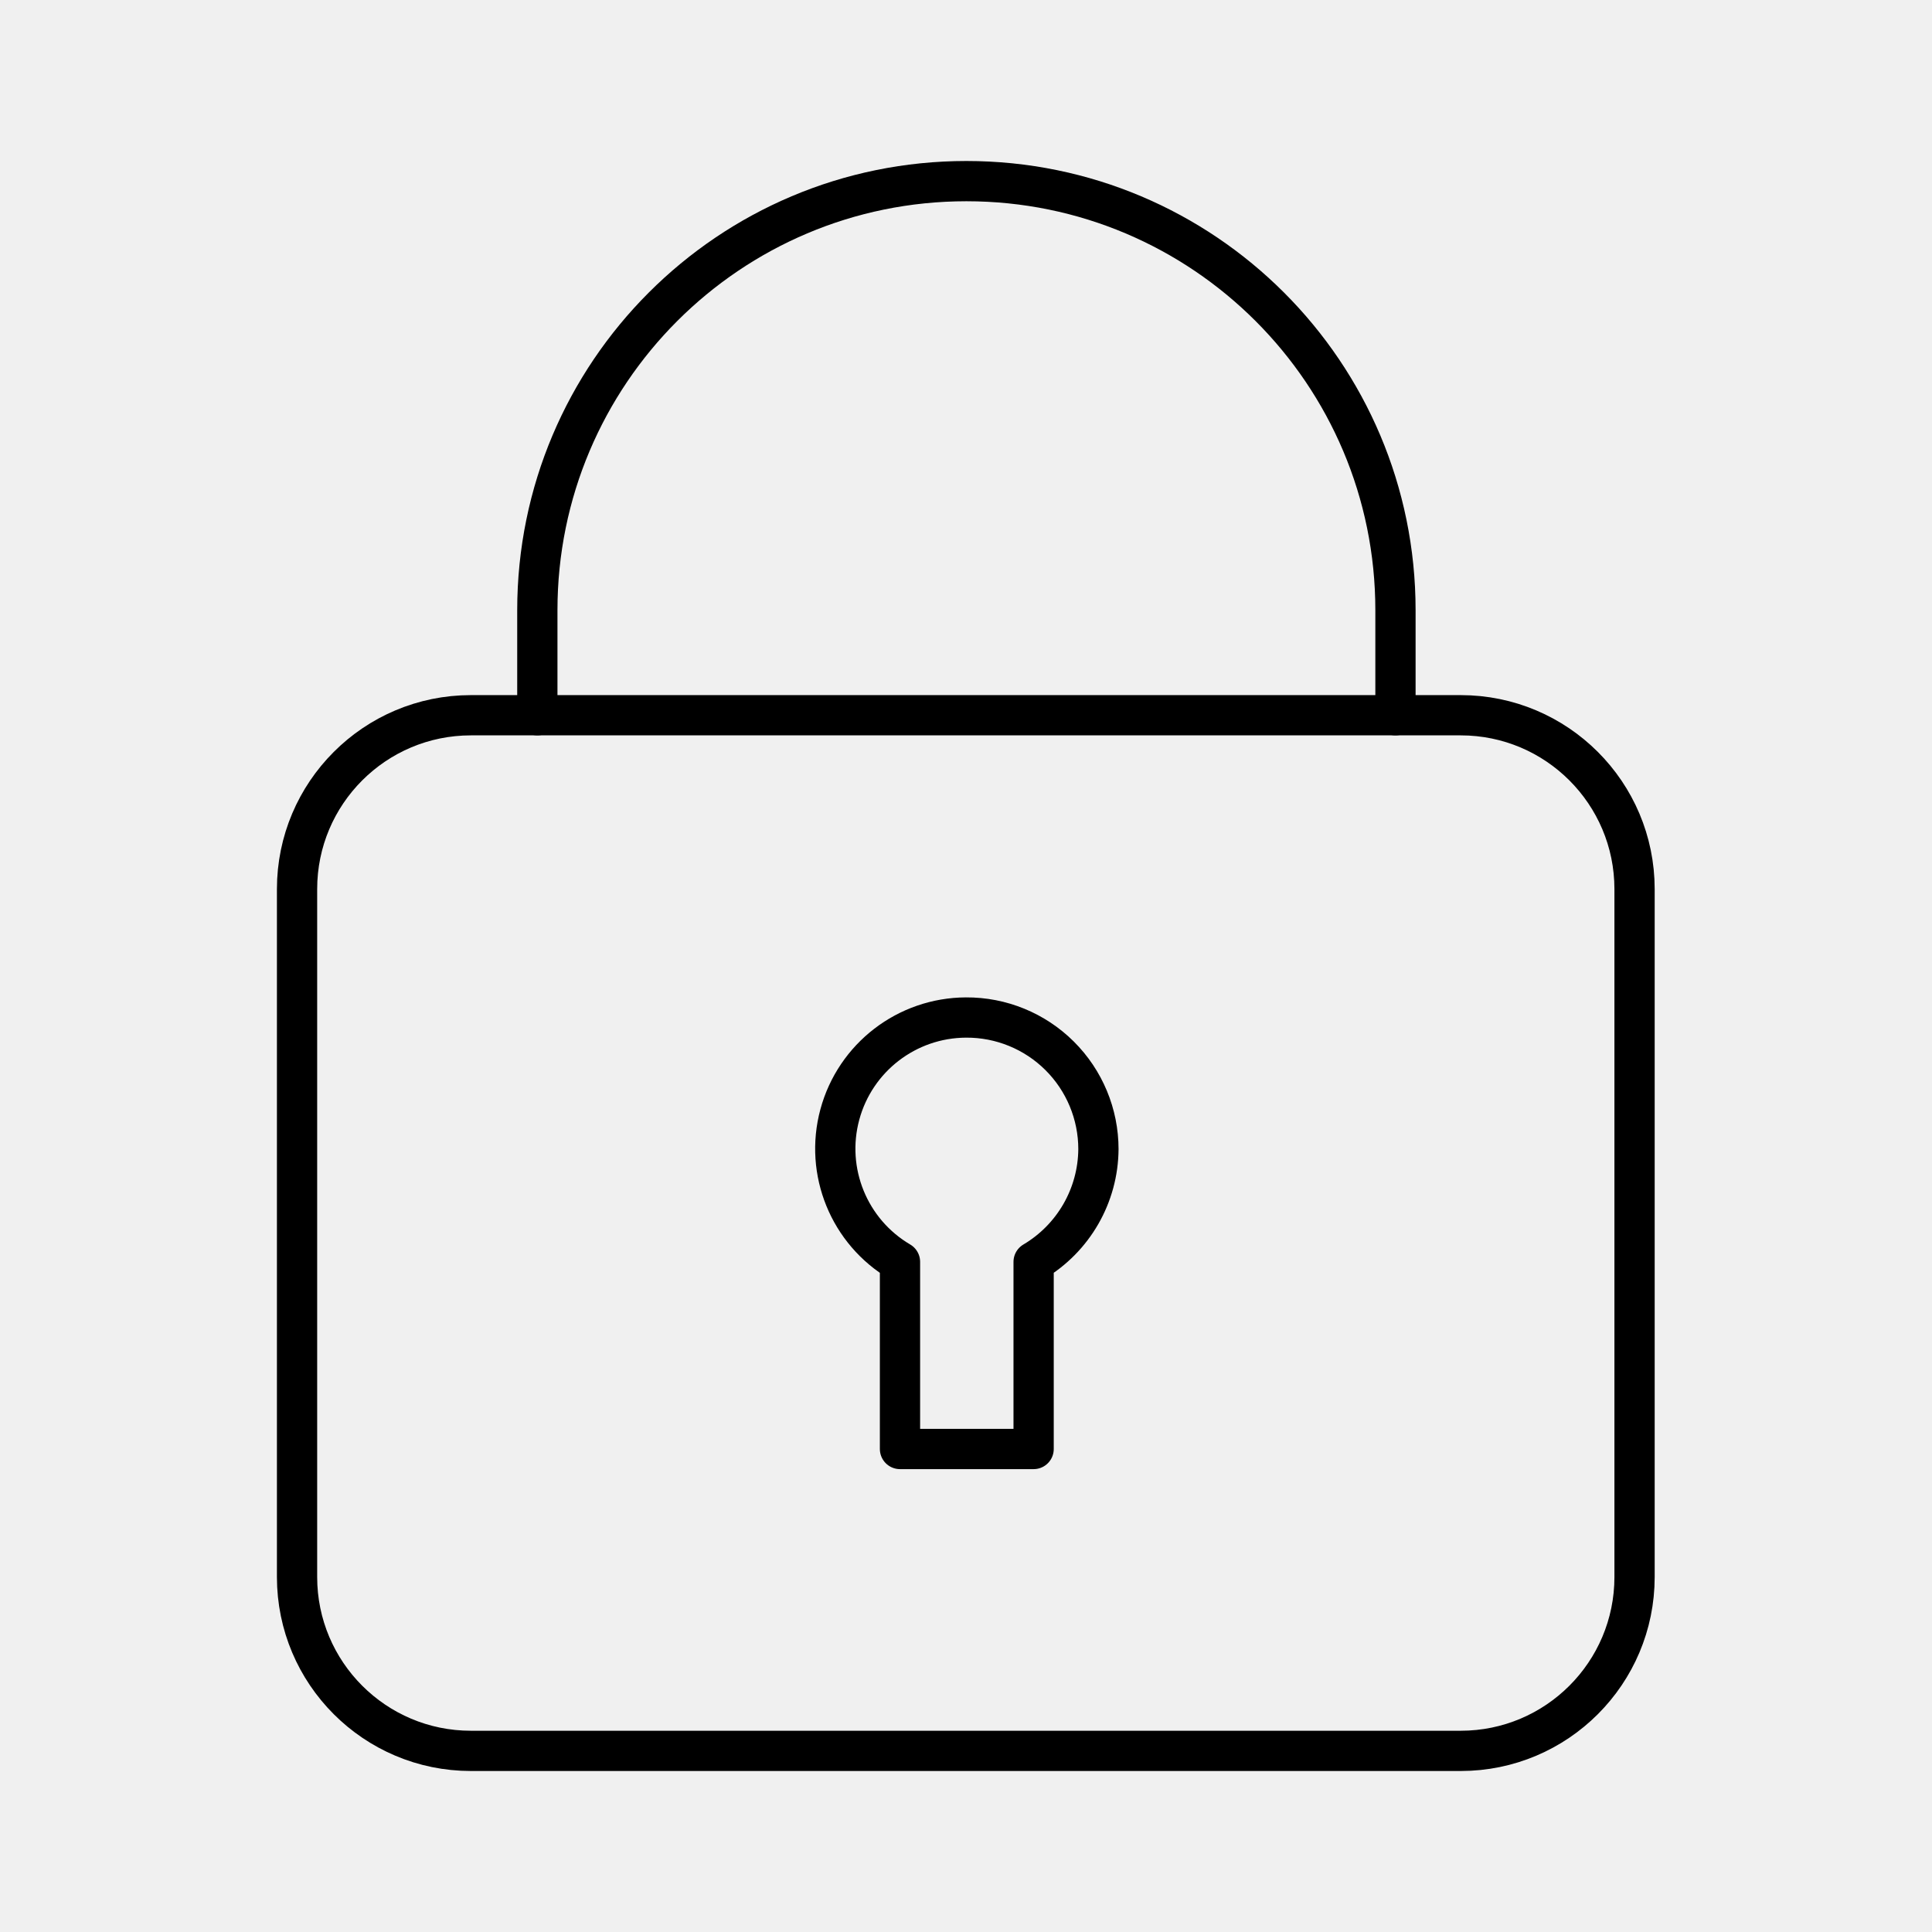
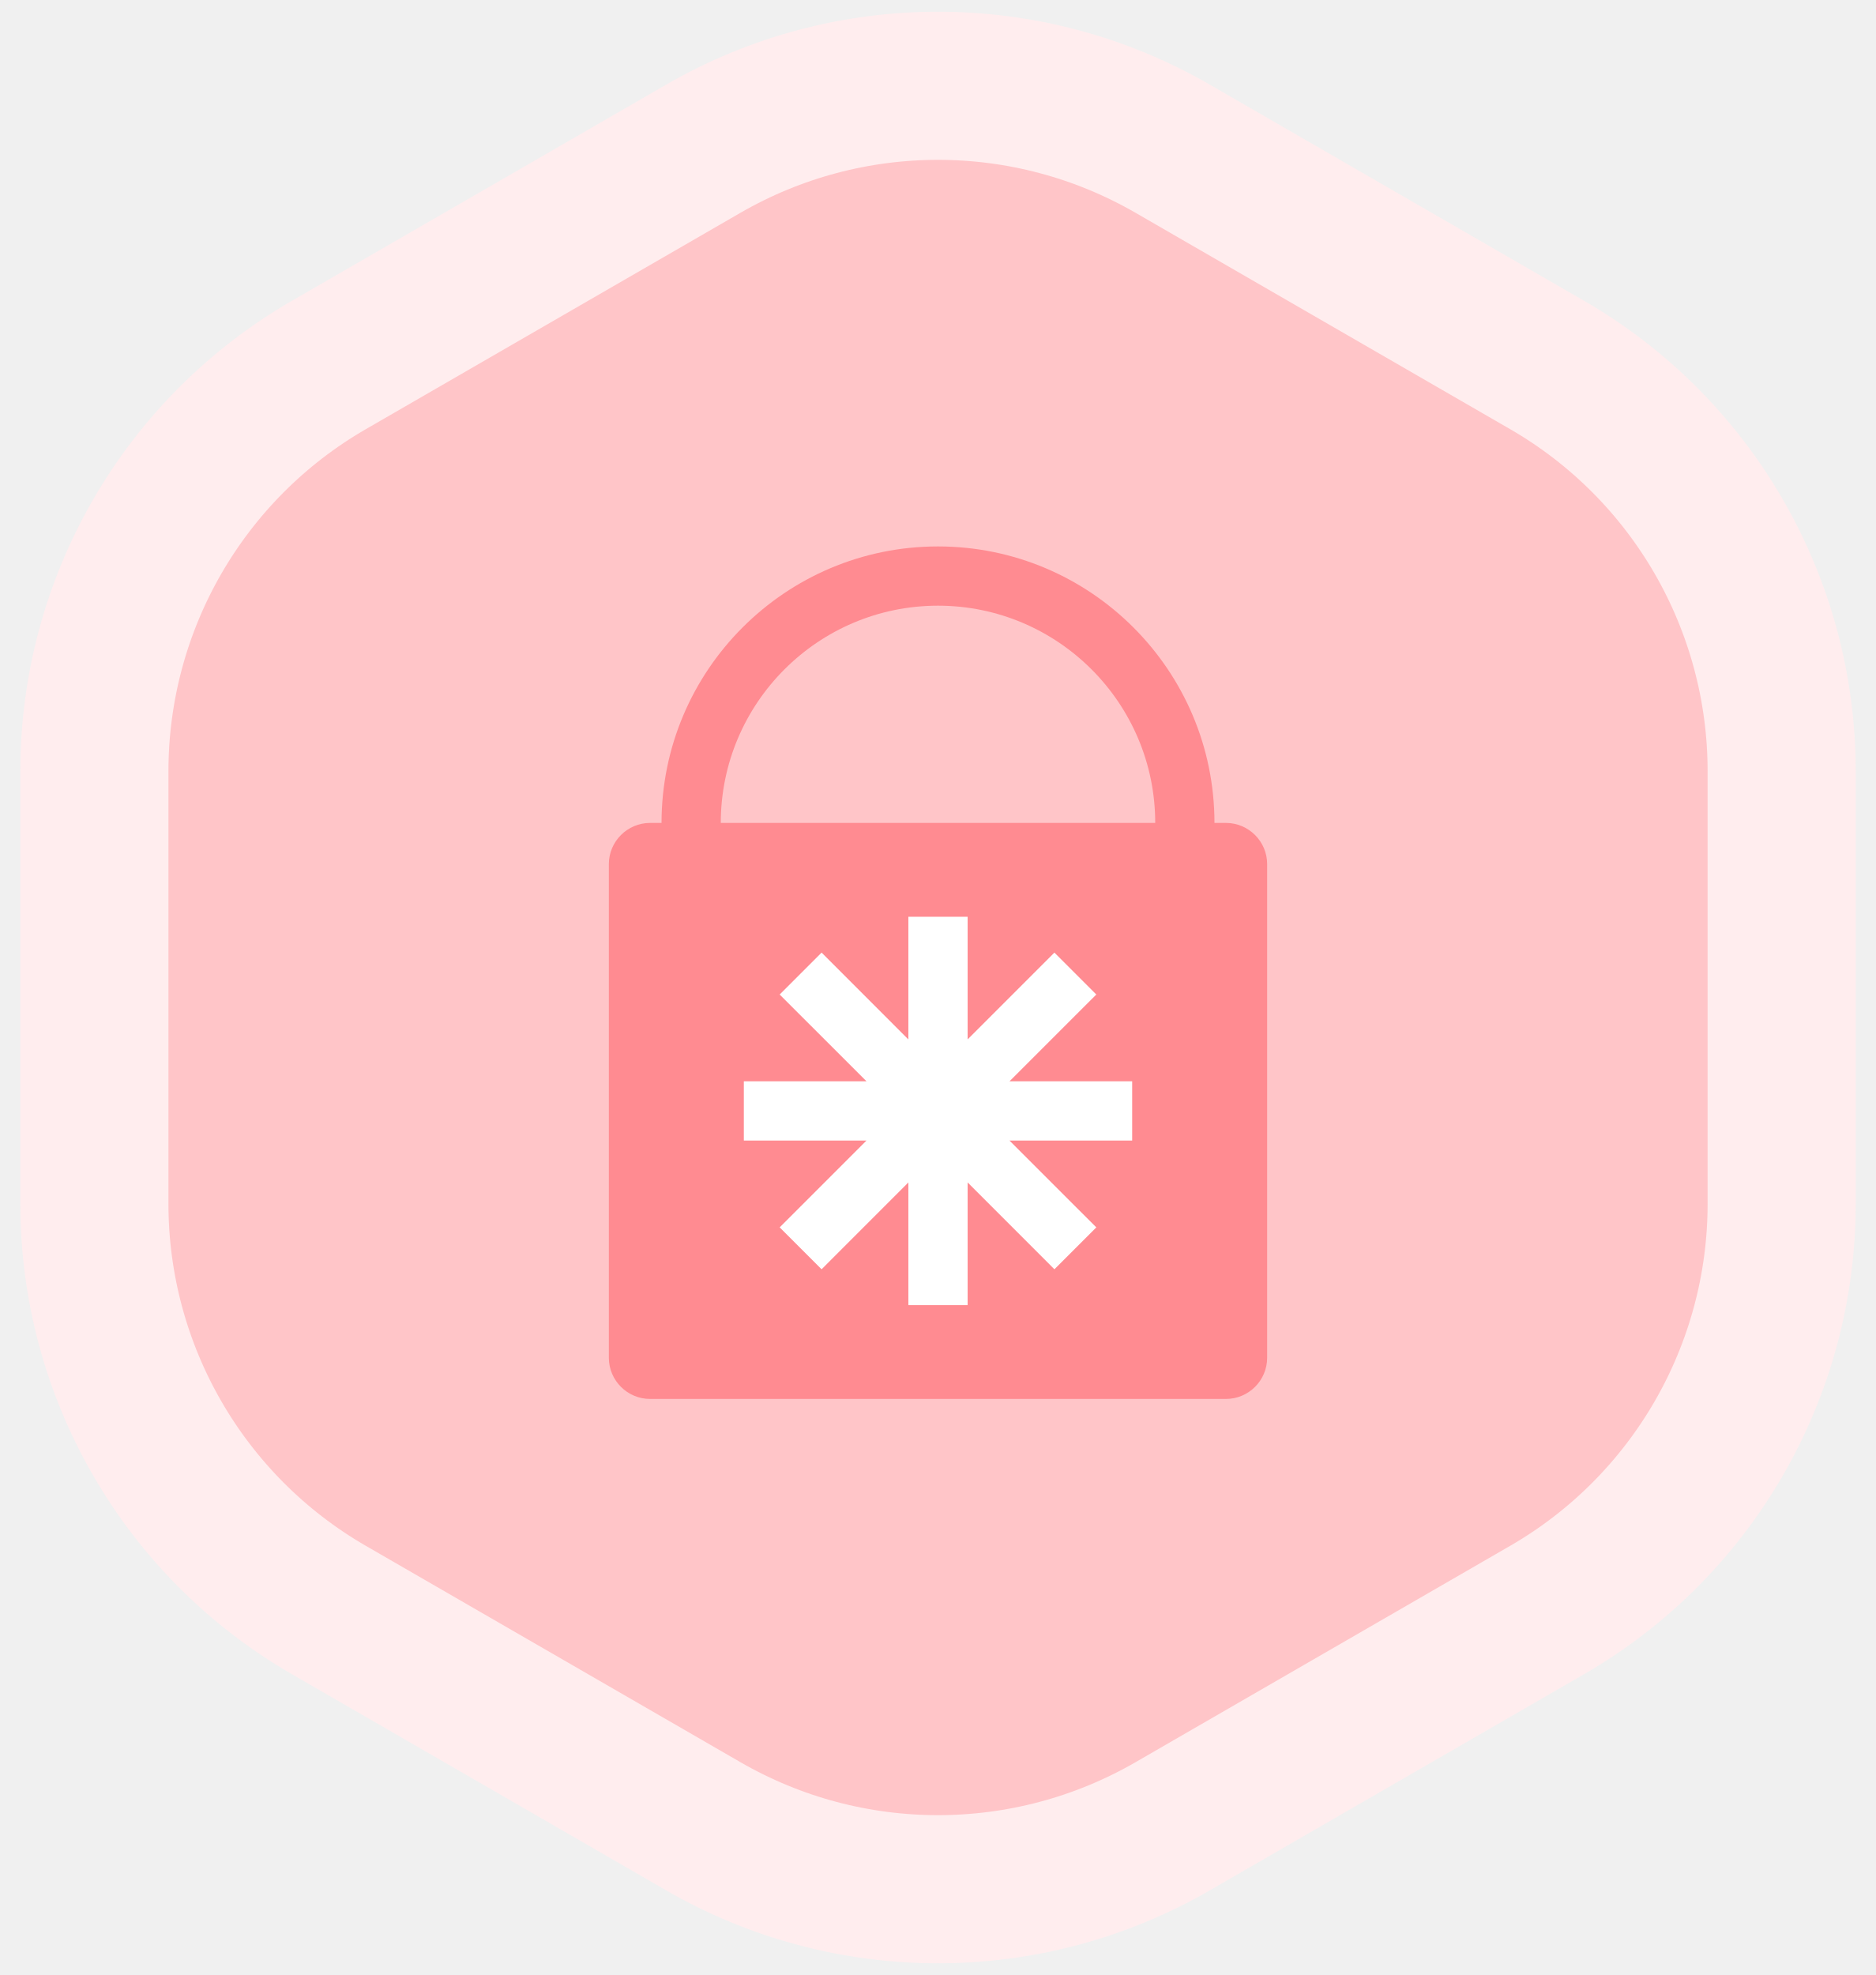
- <svg xmlns="http://www.w3.org/2000/svg" width="800px" height="800px" viewBox="0 0 48 48">
-   <defs>
-     <style>.a{fill:none;stroke:#000000;stroke-linecap:round;stroke-linejoin:round;}</style>
-   </defs>
-   <path class="a" d="M24,25.28a3.26,3.26,0,0,0-1.64,6.07V36h3.32V31.35a3.28,3.28,0,0,0,1.61-2.8v0A3.27,3.27,0,0,0,24,25.28Z" />
-   <rect class="a" x="7.38" y="17.77" width="33.23" height="25.73" rx="4.32" />
-   <path class="a" d="M13.35,17.77V15.16a10.66,10.66,0,0,1,21.32,0v2.61" />
+ <svg xmlns="http://www.w3.org/2000/svg" width="38" height="40" viewBox="0 0 38 40" fill="none">
+   <path d="M23.75 3.01C20.811 1.313 17.189 1.313 14.25 3.01L6.662 7.392C3.722 9.089 1.912 12.225 1.912 15.619V24.381C1.912 27.775 3.722 30.911 6.662 32.608L14.25 36.99C17.189 38.687 20.811 38.687 23.75 36.99L31.338 32.608C34.278 30.911 36.089 27.775 36.089 24.381V15.619C36.089 12.225 34.278 9.089 31.338 7.392L23.75 3.01Z" fill="#FFC5C8" stroke="#FFEDEE" stroke-width="3" />
+   <g style="mix-blend-mode:overlay">
+     <path fill-rule="evenodd" clip-rule="evenodd" d="M14.6 16.667C14.6 14.24 16.573 12.267 19 12.267C21.427 12.267 23.4 14.24 23.4 16.667H14.6ZM13.4 16.667C13.4 13.577 15.91 11.067 19 11.067C22.09 11.067 24.6 13.577 24.6 16.667L24.833 16.667C25.292 16.667 25.667 17.042 25.667 17.5V27.5C25.667 27.958 25.292 28.333 24.833 28.333H13.167C12.708 28.333 12.333 27.958 12.333 27.5V17.5C12.333 17.042 12.708 16.667 13.167 16.667L13.4 16.667Z" fill="black" />
+     <path fill-rule="evenodd" clip-rule="evenodd" d="M19.6 19.167V18.567H18.4V19.167V21.052L17.066 19.717L16.642 19.293L15.793 20.142L16.217 20.566L17.552 21.9H15.667H15.067V23.1H15.667H17.551L16.217 24.434L15.793 24.858L16.642 25.707L17.066 25.282L18.4 23.948V25.833V26.433H19.6V25.833V23.948L20.934 25.282L21.358 25.707L22.207 24.858L21.782 24.434L20.448 23.1H22.333H22.933V21.9H22.333H20.448L21.782 20.566L22.207 20.142L21.358 19.293L20.934 19.717L19.6 21.051V19.167Z" fill="white" />
+   </g>
</svg>
